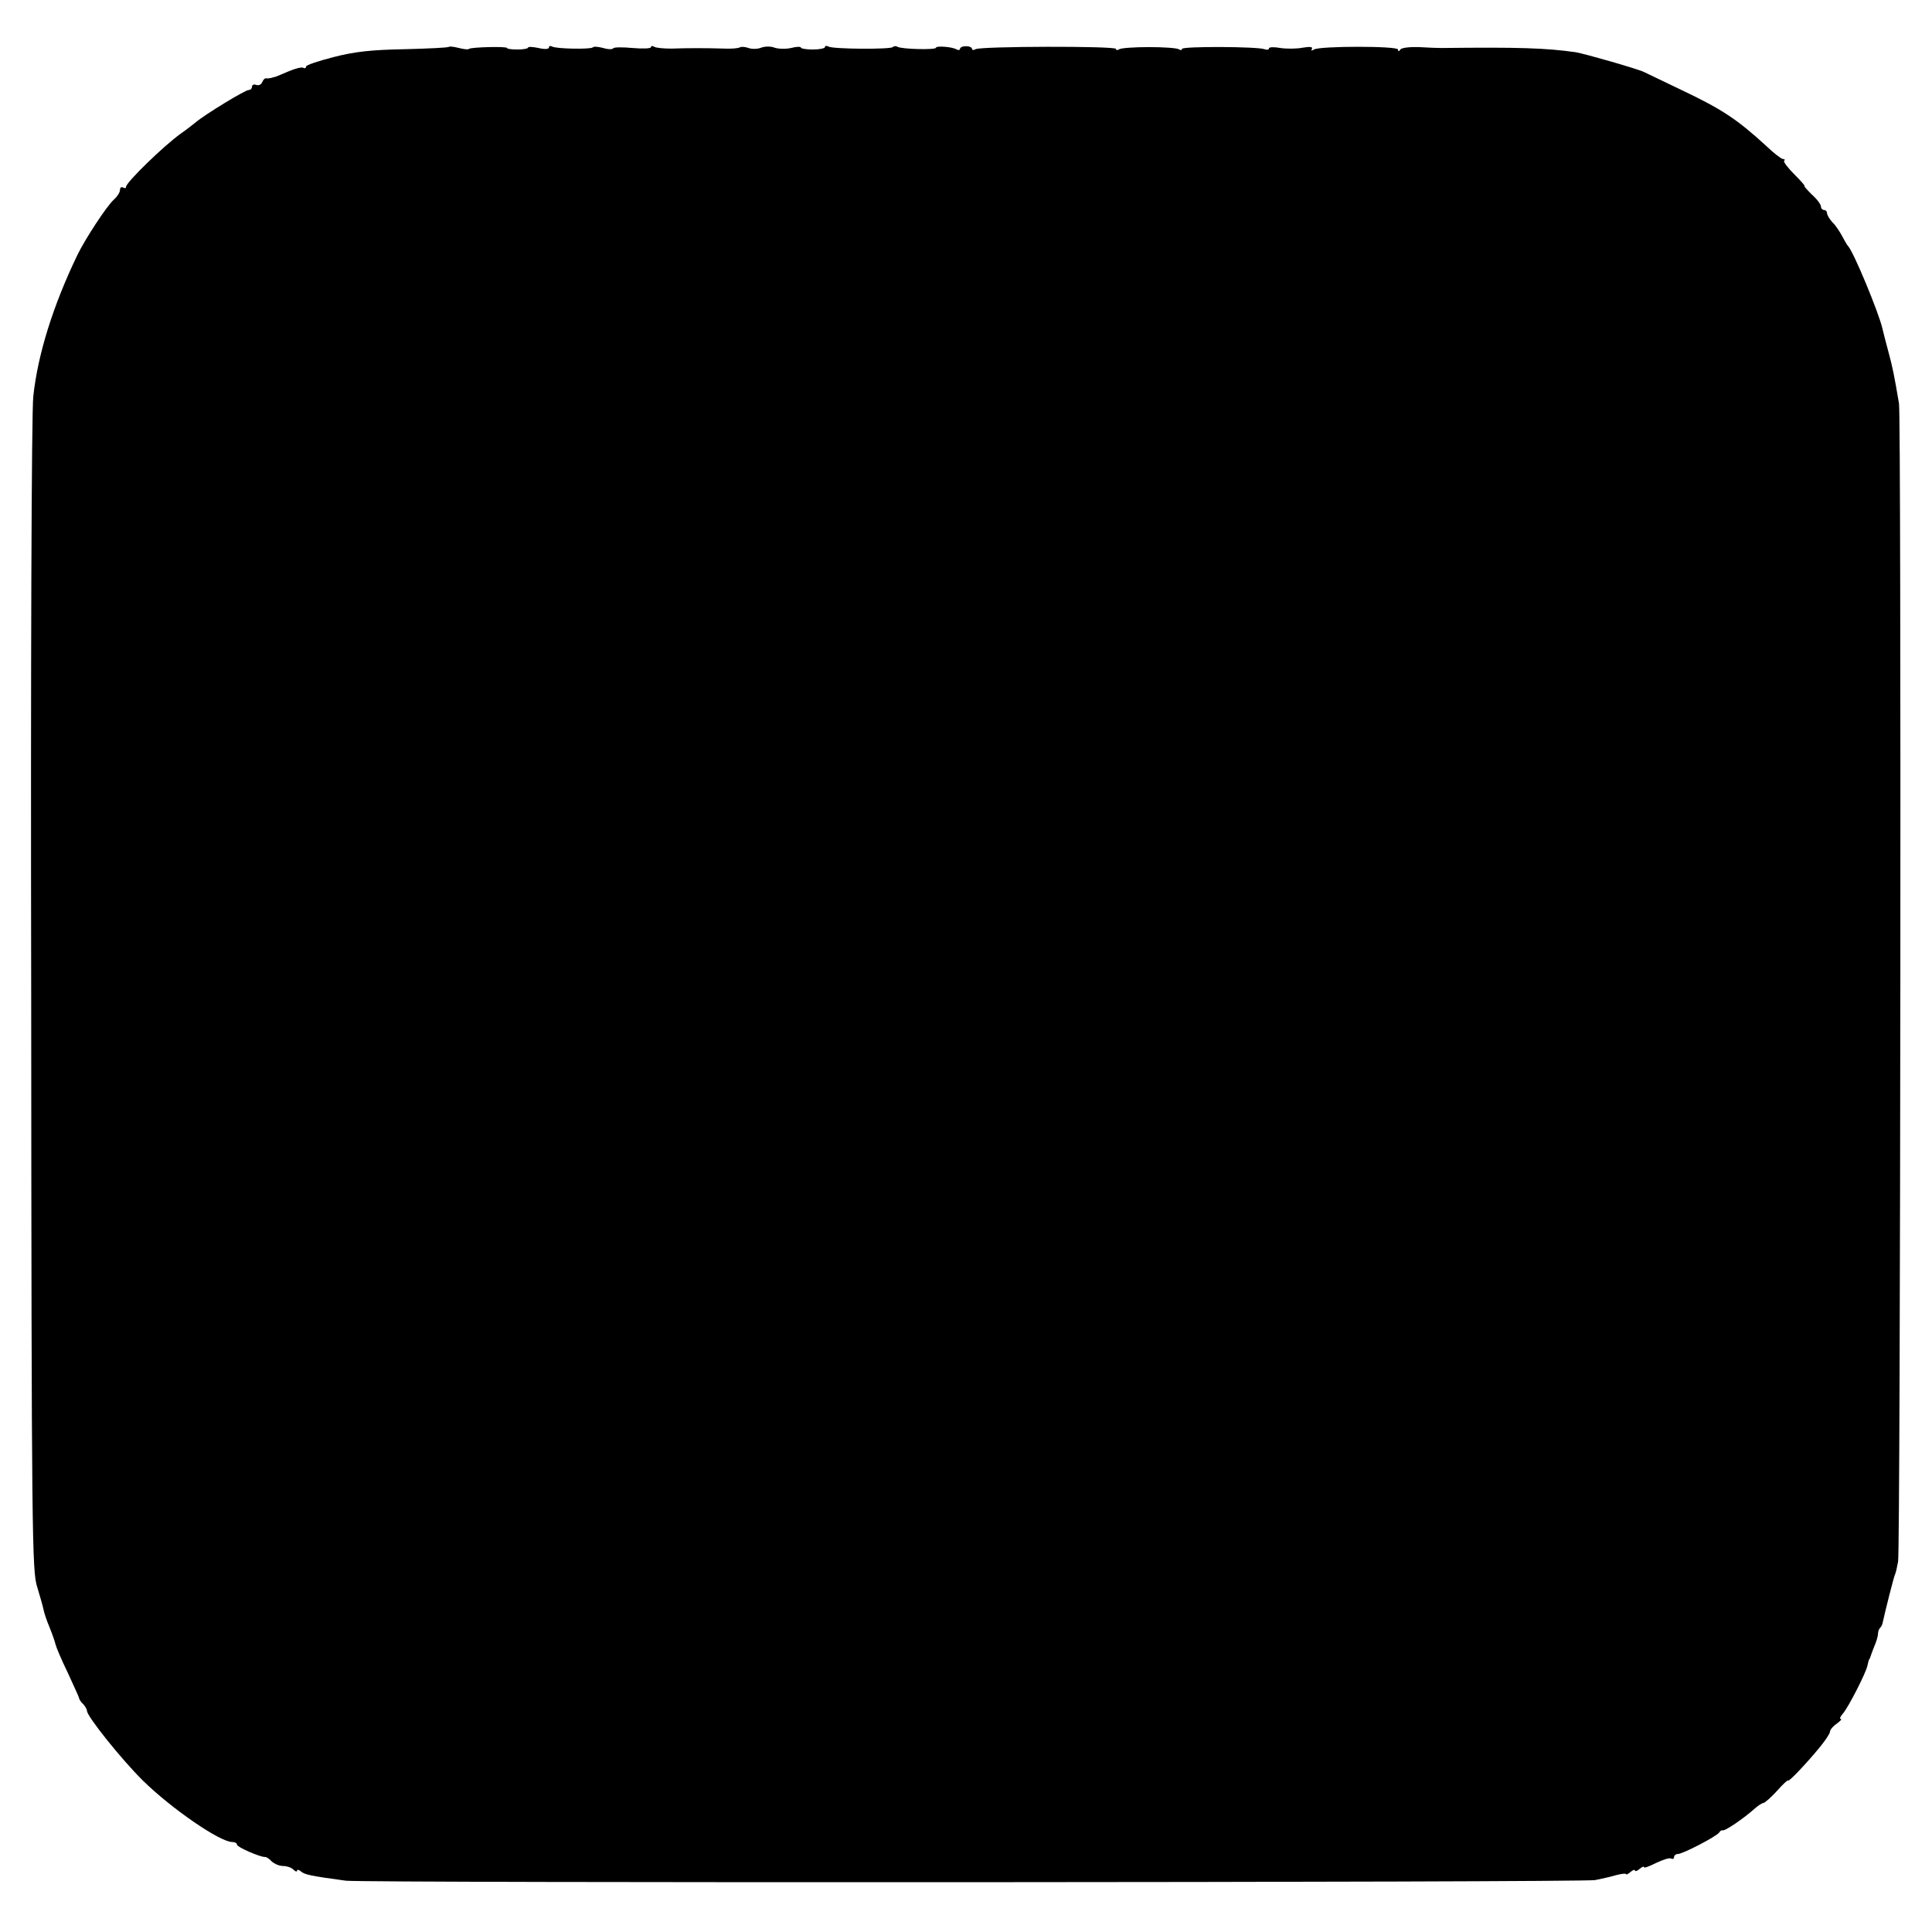
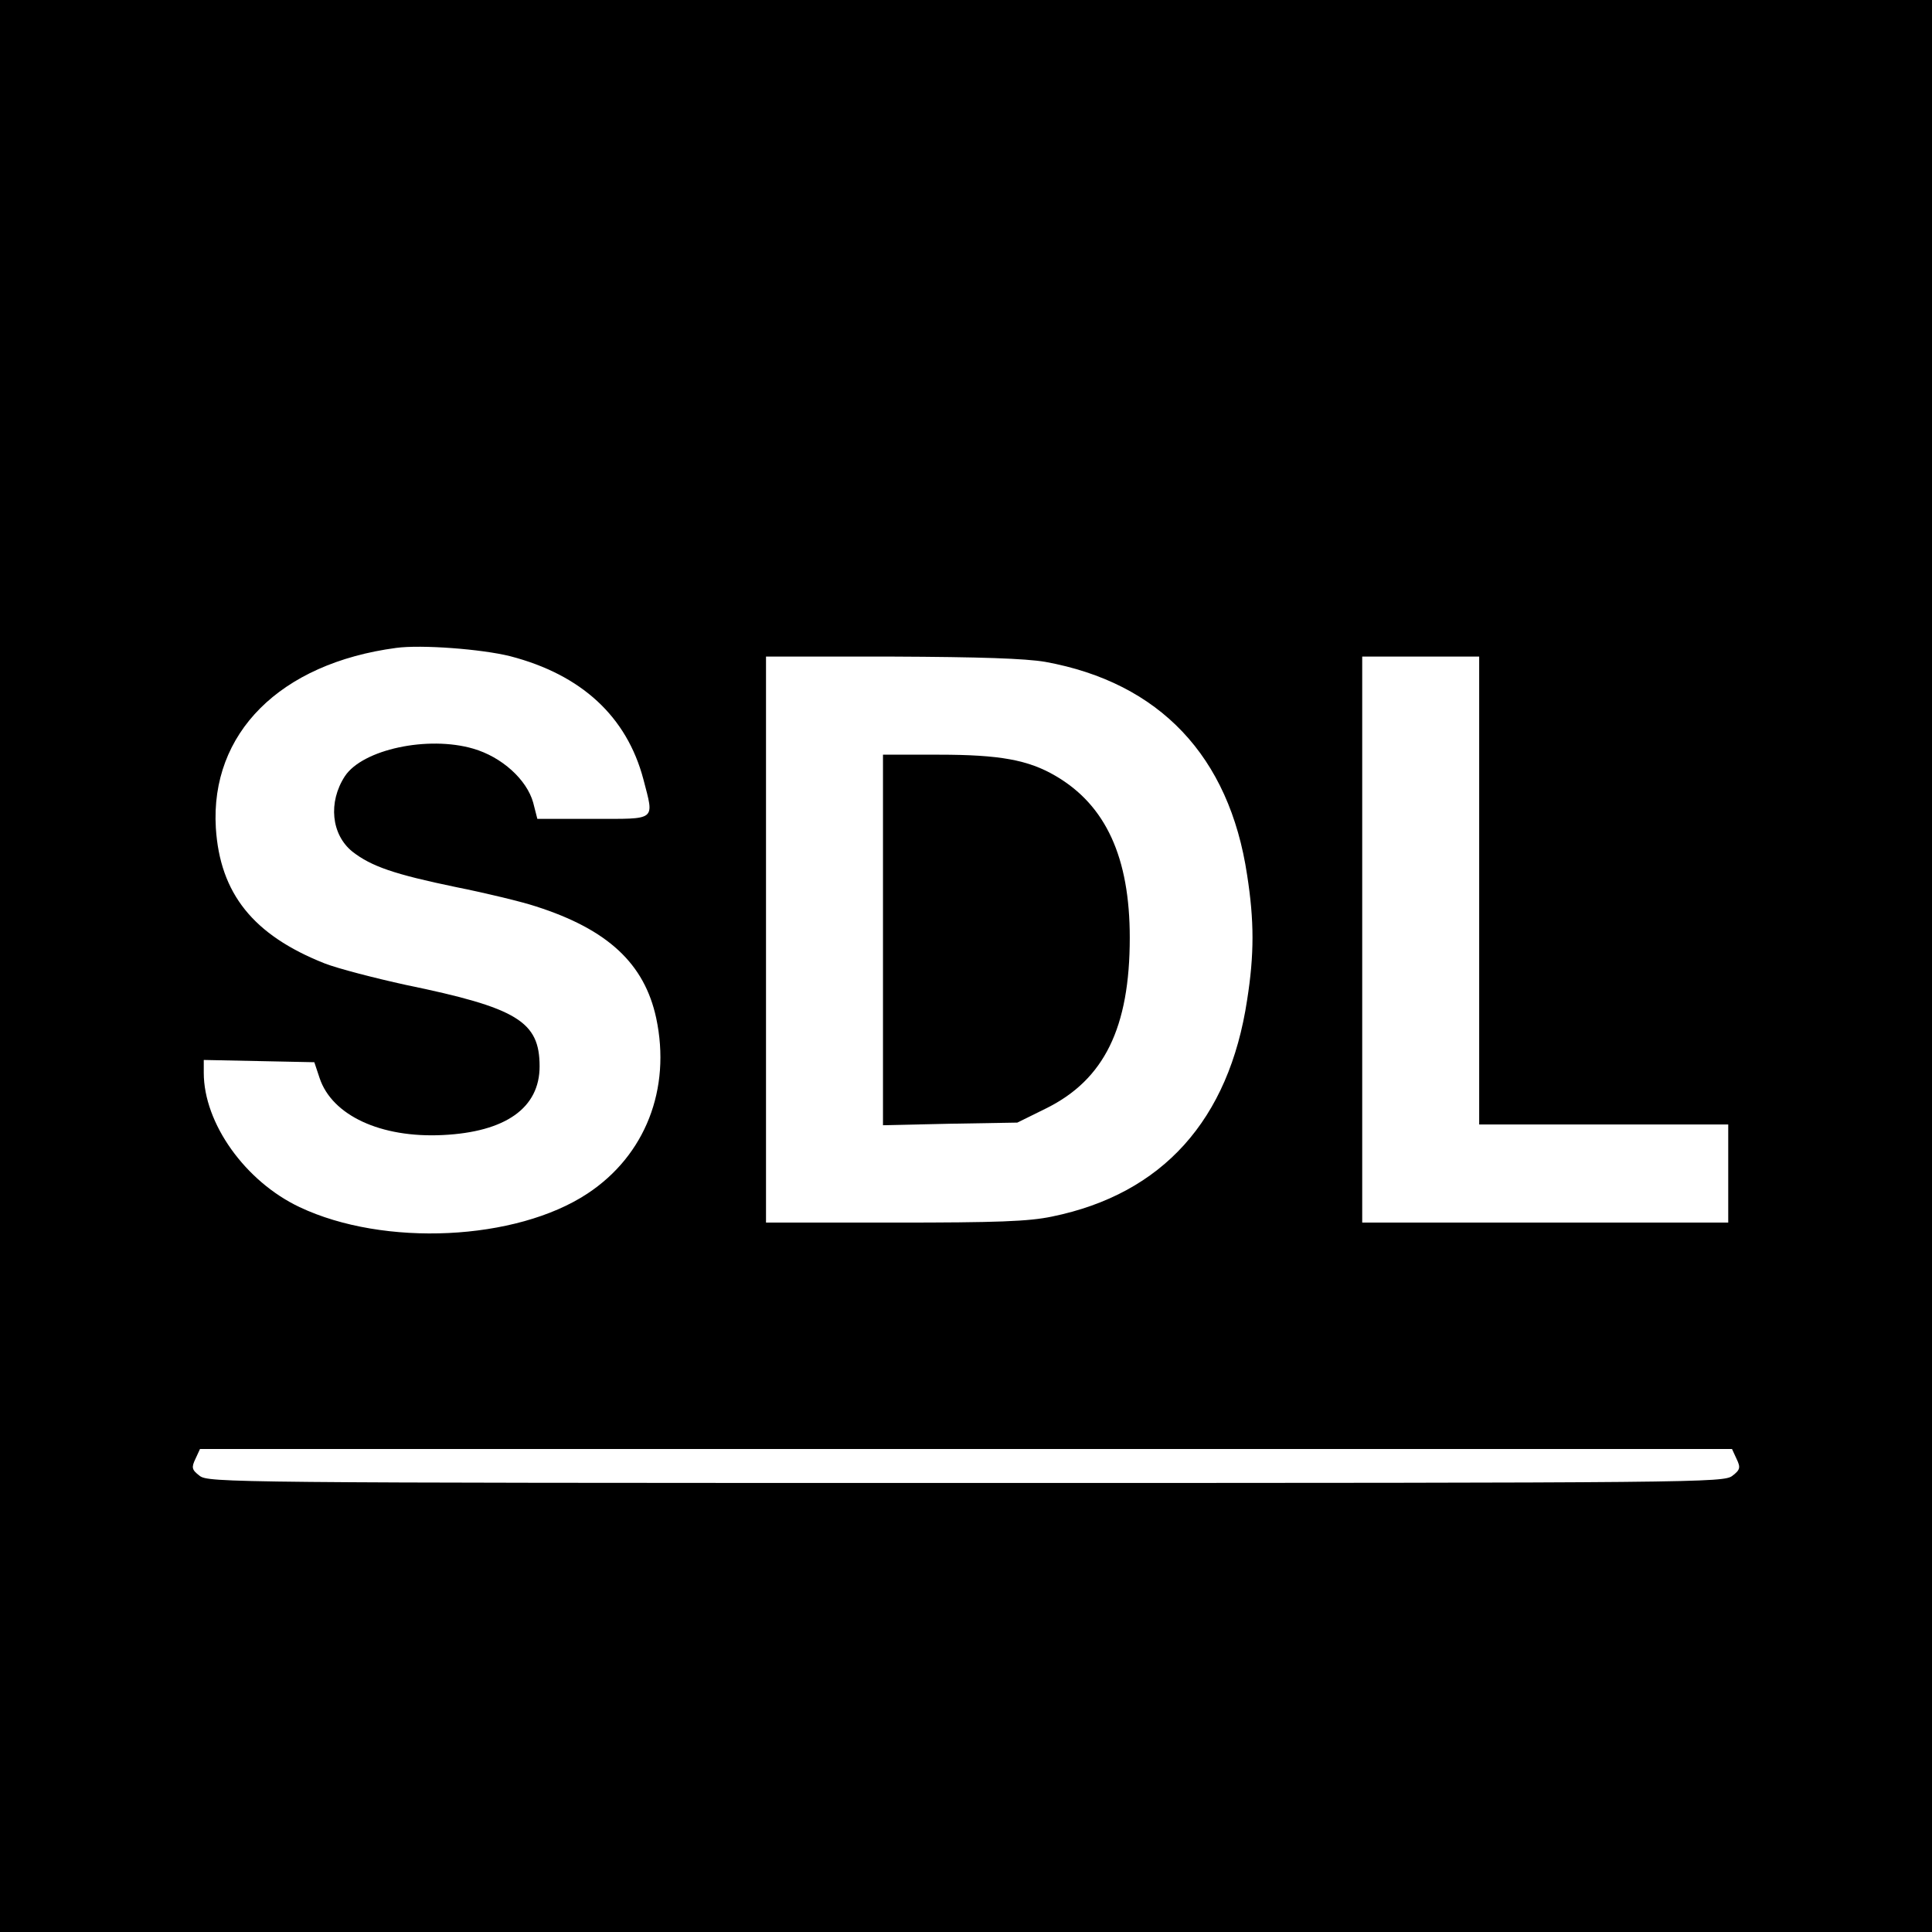
- <svg xmlns="http://www.w3.org/2000/svg" version="1.0" width="644pt" height="644pt" viewBox="0 0 644 644" preserveAspectRatio="xMidYMid meet">
-   <g transform="translate(0,644) scale(0.1,-0.1)" fill="#000000" stroke="none">
-     <path d="M1497 6284 c-3 -3 -69 -6 -148 -8 -110 -2 -166 -8 -236 -26 -51 -13 -93 -27 -93 -32 0 -5 -4 -7 -9 -4 -5 3 -26 -2 -47 -11 -22 -9 -42 -18 -46 -19 -5 -1 -11 -3 -15 -4 -5 -1 -12 -2 -16 -1 -4 1 -10 -5 -13 -13 -3 -8 -12 -12 -20 -9 -8 3 -14 0 -14 -6 0 -6 -5 -11 -11 -11 -12 0 -145 -81 -177 -108 -11 -9 -33 -26 -49 -37 -56 -40 -183 -163 -183 -178 0 -5 -4 -5 -10 -2 -5 3 -10 0 -10 -8 0 -8 -9 -22 -20 -32 -24 -21 -97 -133 -122 -185 -81 -168 -132 -331 -147 -471 -6 -48 -9 -909 -7 -1999 1 -1811 3 -1918 20 -1970 9 -30 19 -64 21 -75 2 -11 11 -38 20 -59 9 -22 18 -48 20 -57 2 -9 20 -52 41 -95 20 -44 38 -82 38 -86 1 -4 7 -13 14 -19 6 -7 12 -17 12 -22 0 -18 115 -162 187 -233 95 -93 256 -204 297 -204 9 0 16 -4 16 -9 0 -8 76 -41 93 -41 4 1 15 -6 23 -15 9 -8 25 -15 38 -15 12 0 27 -5 34 -12 7 -7 12 -8 12 -4 0 5 6 4 13 -2 13 -11 32 -15 150 -31 66 -8 4114 -6 4164 2 18 4 49 10 68 16 19 5 35 7 35 4 0 -3 7 0 15 7 8 7 15 9 15 5 0 -4 7 -2 15 5 8 7 15 10 15 6 0 -4 18 3 40 14 23 11 45 18 50 15 6 -3 10 -1 10 4 0 6 6 11 13 11 16 0 130 59 138 72 3 5 8 8 10 7 7 -5 72 40 110 74 10 9 23 17 27 17 4 0 25 18 45 40 20 23 37 38 37 35 0 -8 61 56 106 111 19 23 34 46 34 52 0 6 10 18 22 26 12 9 19 16 14 16 -5 0 -2 8 7 18 17 19 78 137 82 161 2 9 4 17 5 19 2 1 3 5 5 10 1 4 7 20 13 35 7 16 12 34 12 41 0 7 3 16 7 20 4 3 8 12 9 19 9 41 35 144 40 157 4 8 8 29 11 45 8 57 11 3810 3 3860 -16 94 -21 120 -36 175 -8 30 -17 64 -19 74 -13 56 -98 260 -115 276 -3 3 -11 17 -19 32 -8 15 -22 37 -33 47 -10 11 -18 25 -18 31 0 5 -4 10 -10 10 -5 0 -10 5 -10 11 0 7 -13 25 -30 40 -16 16 -28 29 -25 29 3 0 -13 18 -34 39 -22 22 -37 42 -34 45 4 3 2 6 -4 6 -5 0 -30 19 -55 43 -96 88 -146 122 -283 187 -61 29 -117 56 -125 60 -23 11 -198 61 -228 66 -99 14 -190 17 -447 14 -11 0 -45 1 -75 3 -30 1 -58 -2 -62 -8 -5 -7 -8 -7 -8 0 0 12 -261 12 -280 0 -8 -5 -11 -4 -7 2 4 7 -7 8 -31 4 -20 -4 -54 -4 -74 -1 -21 4 -38 3 -38 -1 0 -5 -7 -6 -15 -3 -23 9 -275 10 -275 1 0 -5 -5 -5 -11 -1 -7 4 -51 7 -99 7 -48 0 -92 -3 -99 -7 -6 -4 -11 -4 -11 1 0 10 -452 9 -468 -1 -7 -4 -12 -3 -12 1 0 5 -9 9 -20 9 -11 0 -20 -4 -20 -9 0 -4 -5 -5 -11 -2 -13 9 -69 13 -69 6 0 -8 -116 -5 -128 3 -5 3 -12 3 -16 -1 -8 -8 -201 -7 -215 2 -6 3 -11 3 -11 -2 0 -4 -18 -8 -40 -8 -22 0 -40 3 -40 6 0 4 -15 4 -33 -1 -18 -4 -43 -3 -55 1 -12 5 -32 5 -45 0 -12 -5 -31 -5 -42 -1 -11 4 -24 5 -29 2 -5 -3 -28 -5 -50 -4 -62 2 -126 2 -177 0 -26 0 -51 2 -58 6 -6 4 -11 3 -11 -1 0 -5 -27 -6 -61 -3 -33 3 -62 3 -65 -1 -2 -4 -17 -4 -33 1 -16 4 -32 6 -35 2 -8 -7 -123 -5 -136 3 -6 3 -10 2 -10 -3 0 -6 -14 -7 -35 -2 -19 4 -35 5 -35 1 0 -3 -16 -6 -35 -6 -19 0 -35 2 -35 5 0 6 -120 3 -127 -3 -2 -3 -17 -1 -33 3 -16 4 -31 6 -33 4z" />
+ <svg xmlns="http://www.w3.org/2000/svg" version="1.0" width="512pt" height="512pt" viewBox="0 0 512 512" preserveAspectRatio="xMidYMid meet">
+   <g transform="translate(0,512) scale(0.1,-0.1)" fill="#000000" stroke="none">
+     <path d="M0 2560 l0 -2560 2560 0 2560 0 0 2560 0 2560 -2560 0 -2560 0 0 -2560z m1352 821 c189 -49 309 -160 353 -326 29 -112 37 -105 -133 -105 l-148 0 -11 43 c-17 61 -83 121 -159 143 -120 35 -293 -2 -340 -73 -45 -69 -36 -155 20 -200 50 -39 111 -60 275 -94 80 -16 175 -39 211 -51 191 -61 288 -152 319 -296 40 -188 -29 -364 -182 -465 -189 -125 -539 -142 -763 -36 -144 68 -254 222 -254 356 l0 34 147 -3 146 -3 14 -42 c33 -99 162 -159 326 -151 167 8 257 72 257 182 0 119 -59 155 -355 216 -82 18 -179 43 -215 57 -189 75 -277 185 -288 359 -15 251 170 436 478 477 66 9 226 -3 302 -22z m1418 -15 c303 -55 488 -250 535 -565 19 -121 19 -211 0 -331 -48 -318 -224 -514 -517 -574 -62 -13 -145 -16 -418 -16 l-340 0 0 750 0 750 333 0 c235 -1 354 -5 407 -14z m1150 -606 l0 -620 330 0 330 0 0 -130 0 -130 -485 0 -485 0 0 750 0 750 155 0 155 0 0 -620z m682 -1506 c11 -23 10 -29 -11 -45 -23 -18 -80 -19 -2031 -19 -1951 0 -2008 1 -2031 19 -21 16 -22 22 -11 45 l12 26 2030 0 2030 0 12 -26z" />
+     <path d="M2340 2629 l0 -491 178 4 178 3 77 38 c153 76 221 213 221 452 0 212 -63 351 -197 429 -72 42 -147 56 -309 56 l-148 0 0 -491z" />
  </g>
</svg>
